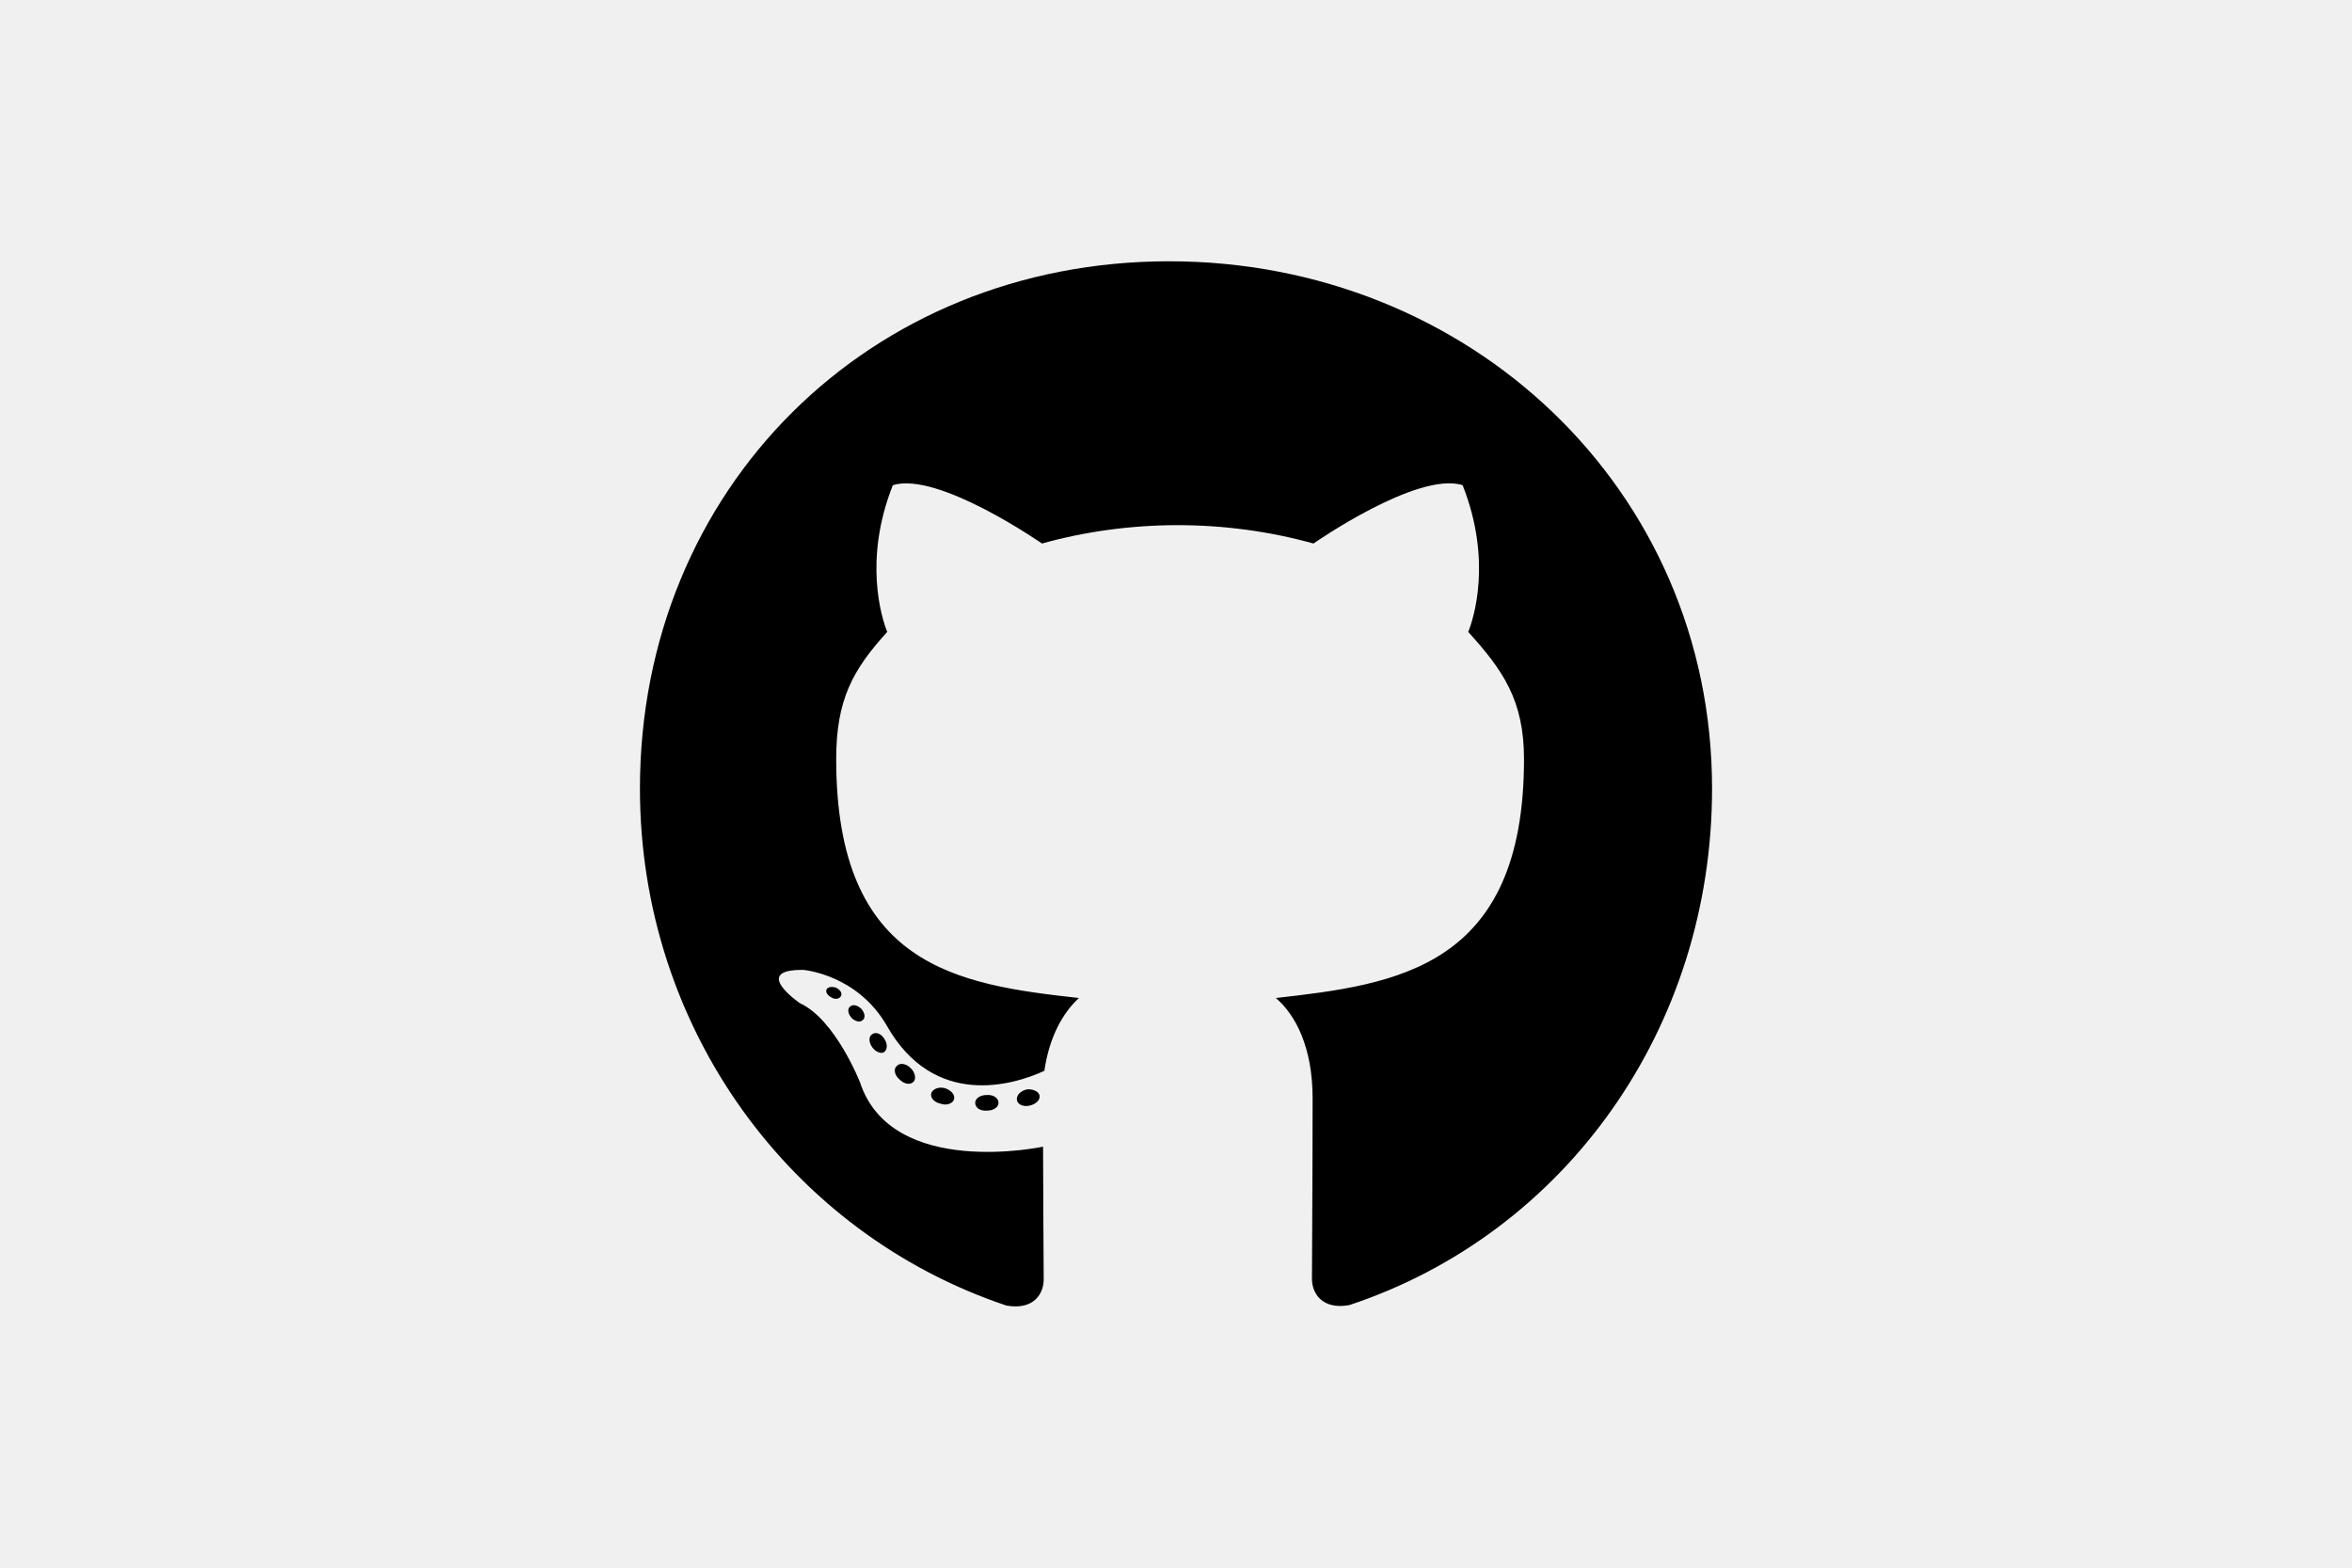
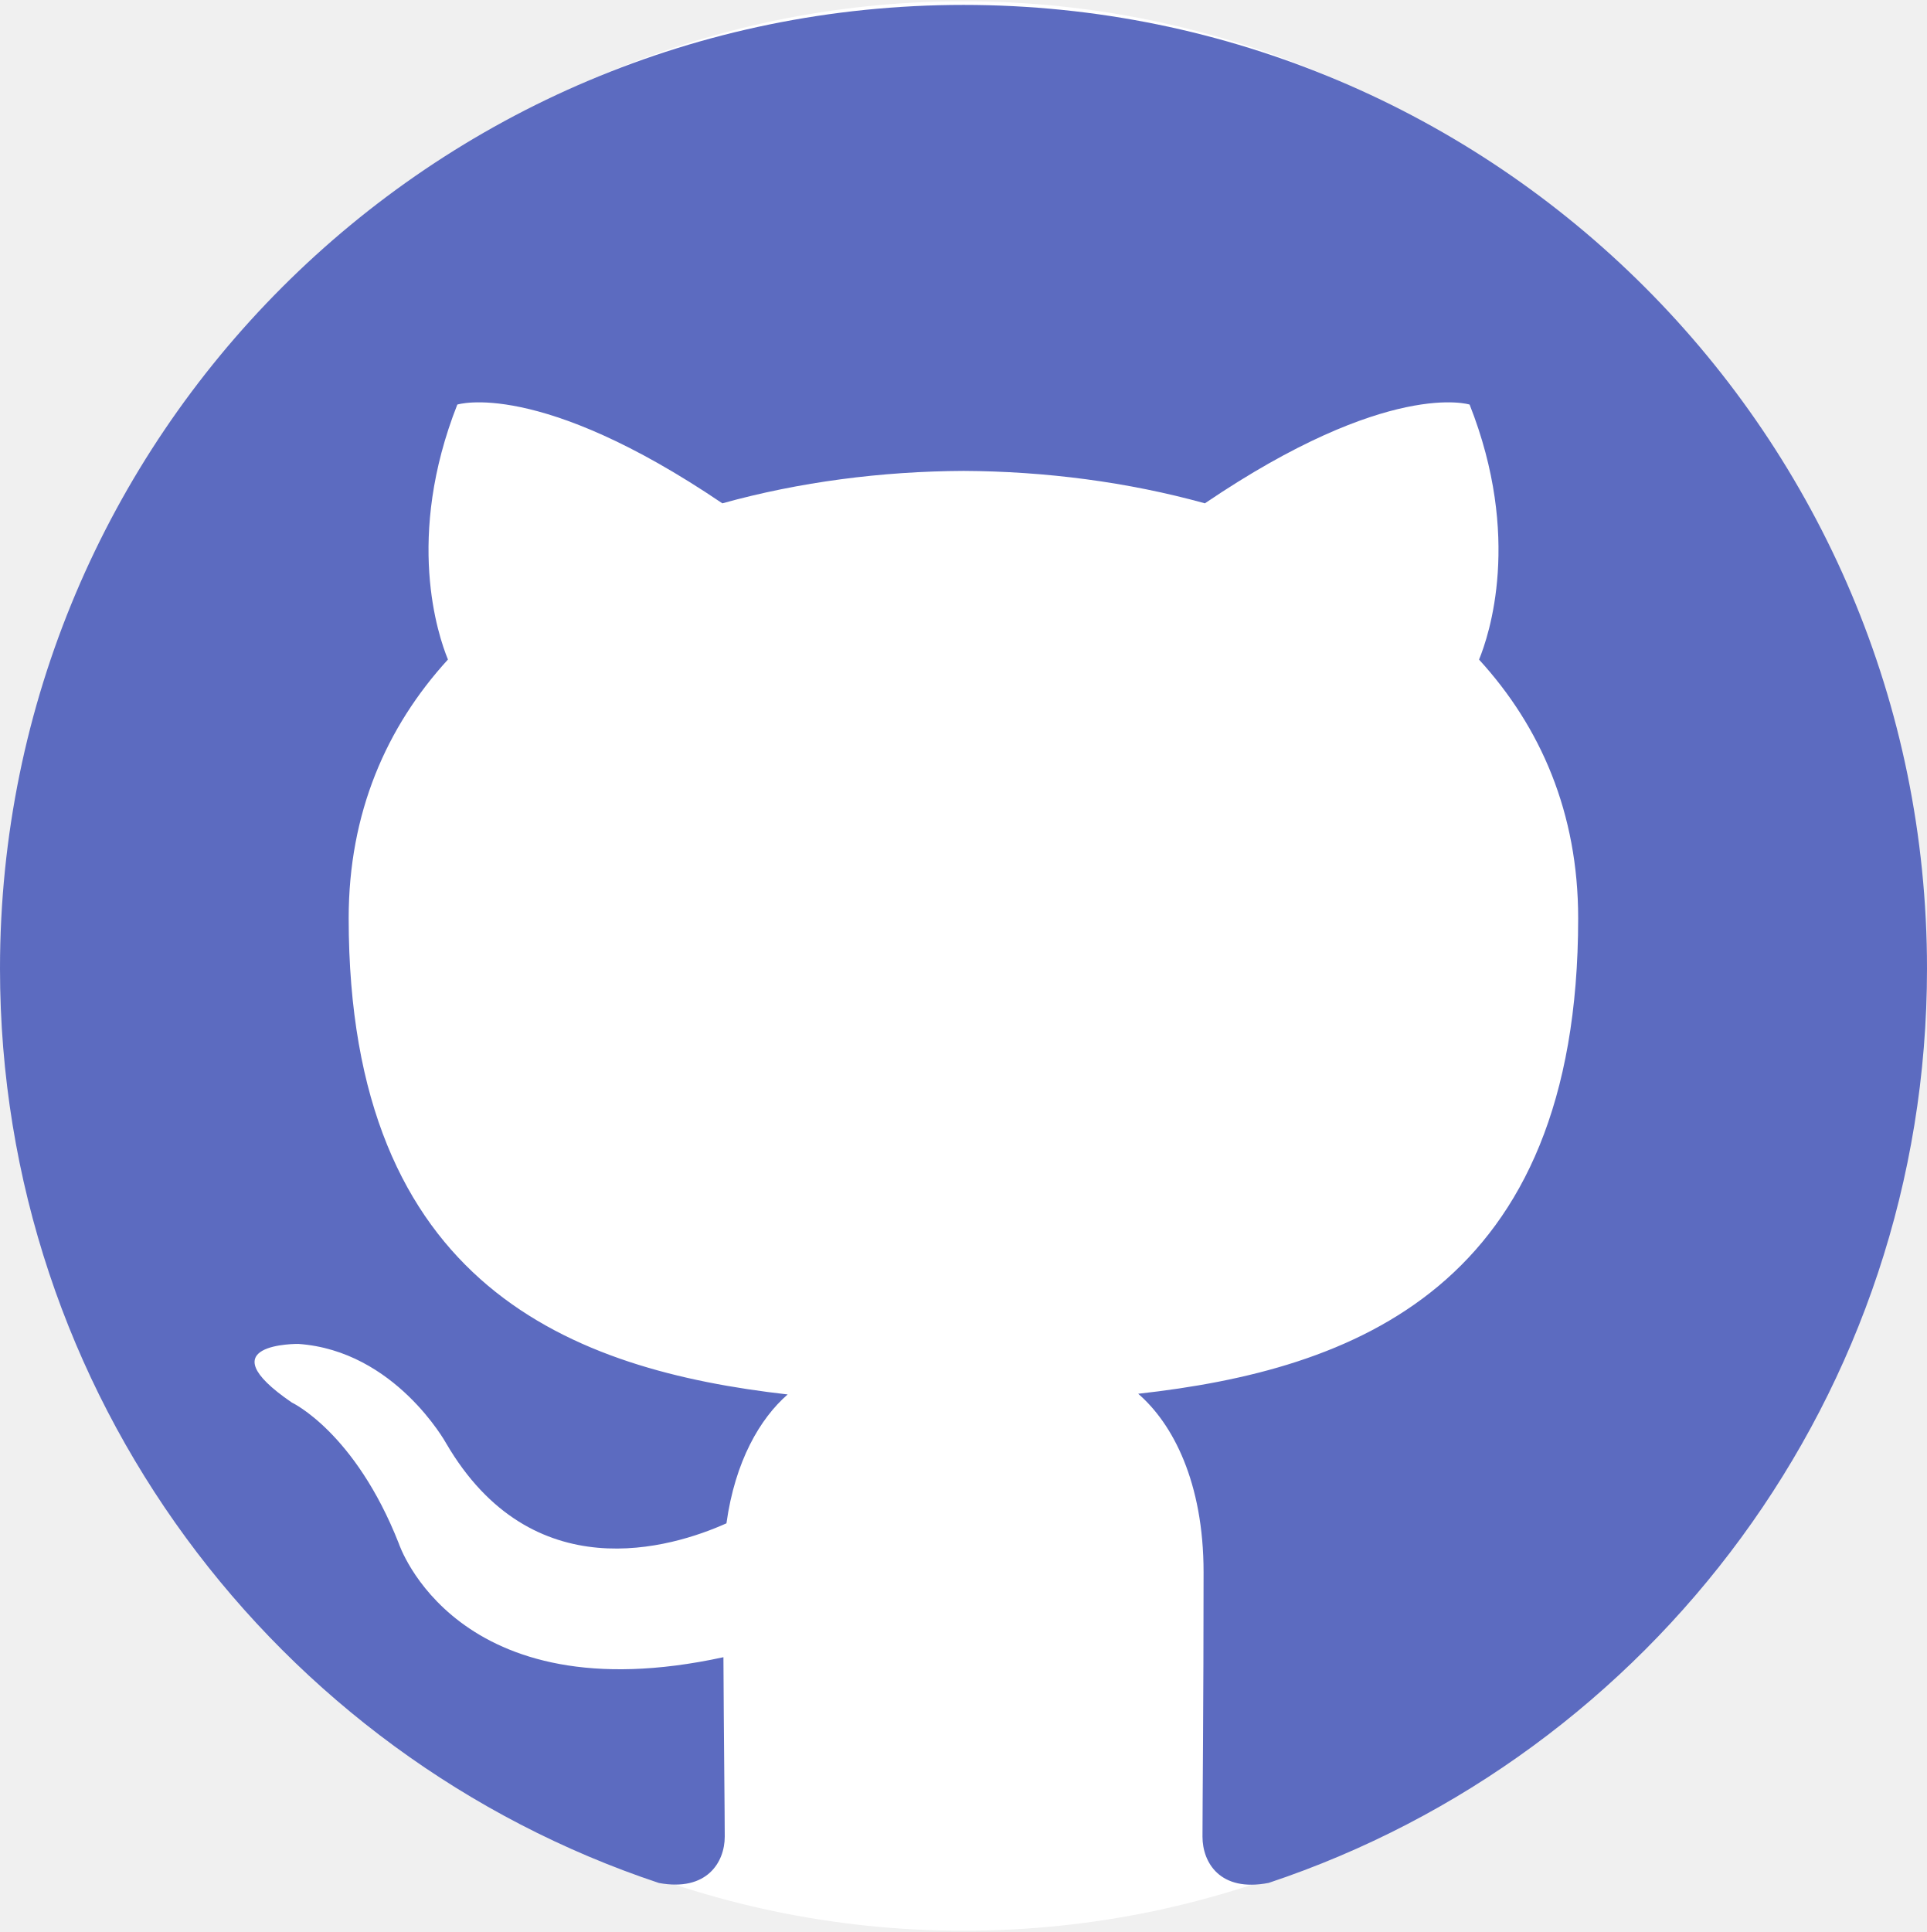
- <svg xmlns="http://www.w3.org/2000/svg" height="800" width="1200" viewBox="-74.4 -120.902 644.8 725.41">
-   <path d="M165.9 389.4c0 2-2.3 3.6-5.2 3.6-3.3.3-5.6-1.3-5.6-3.6 0-2 2.3-3.6 5.2-3.6 3-.3 5.6 1.3 5.6 3.6zm-31.1-4.5c-.7 2 1.3 4.3 4.3 4.9 2.6 1 5.6 0 6.2-2 .6-2-1.3-4.3-4.3-5.2-2.6-.7-5.5.3-6.2 2.3zm44.2-1.7c-2.9.7-4.9 2.6-4.6 4.9.3 2 2.9 3.3 5.9 2.6 2.9-.7 4.9-2.6 4.6-4.6-.3-1.9-3-3.2-5.9-2.9zM244.8 0C106.1 0 0 105.3 0 244c0 110.9 69.8 205.8 169.5 239.2 12.8 2.3 17.3-5.6 17.3-12.1 0-6.2-.3-40.4-.3-61.4 0 0-70 15-84.7-29.8 0 0-11.4-29.1-27.8-36.6 0 0-22.9-15.7 1.6-15.4 0 0 24.9 2 38.6 25.8 21.9 38.6 58.6 27.5 72.9 20.9 2.3-16 8.8-27.1 16-33.7-55.9-6.2-112.3-14.3-112.3-110.5 0-27.5 7.6-41.3 23.6-58.9-2.6-6.5-11.1-33.3 2.6-67.9 20.9-6.5 69 27 69 27 20-5.6 41.5-8.5 62.8-8.5 21.3 0 42.8 2.9 62.8 8.5 0 0 48.1-33.6 69-27 13.7 34.7 5.2 61.4 2.6 67.9 16 17.7 25.8 31.5 25.8 58.9 0 96.5-58.9 104.2-114.8 110.5 9.2 7.9 17 22.9 17 46.4 0 33.7-.3 75.4-.3 83.6 0 6.5 4.6 14.4 17.3 12.1C428.2 449.8 496 354.9 496 244 496 105.3 383.5 0 244.8 0zM97.2 344.9c-1.3 1-1 3.3.7 5.2 1.6 1.6 3.9 2.3 5.2 1 1.3-1 1-3.3-.7-5.2-1.6-1.6-3.9-2.3-5.2-1zm-10.8-8.1c-.7 1.3.3 2.9 2.3 3.9 1.6 1 3.6.7 4.3-.7.7-1.3-.3-2.9-2.3-3.9-2-.6-3.6-.3-4.3.7zm32.4 35.6c-1.6 1.3-1 4.3 1.3 6.2 2.3 2.3 5.2 2.6 6.5 1 1.3-1.3.7-4.3-1.3-6.2-2.2-2.3-5.2-2.6-6.5-1zm-11.4-14.7c-1.6 1-1.6 3.6 0 5.9 1.6 2.3 4.3 3.3 5.6 2.3 1.6-1.3 1.6-3.9 0-6.2-1.4-2.3-4-3.3-5.6-2z" />
+ <svg xmlns="http://www.w3.org/2000/svg" height="2500" viewBox="0 -3.1 2490.3 2493" width="2494">
+   <ellipse cx="1245.2" cy="1243.4" fill="#fff" rx="1217.6" ry="1246.5" />
+   <path d="m1245.2 1.6c-687.6 0-1245.2 557.4-1245.2 1245.1 0 550.2 356.8 1016.9 851.5 1181.5 62.2 11.5 85.1-27 85.1-59.9 0-29.7-1.2-127.8-1.7-231.8-346.4 75.3-419.5-146.9-419.5-146.9-56.6-143.9-138.3-182.2-138.3-182.2-113-77.3 8.5-75.7 8.5-75.7 125 8.8 190.9 128.3 190.9 128.3 111.1 190.4 291.3 135.3 362.3 103.5 11.2-80.5 43.4-135.4 79.1-166.5-276.6-31.5-567.3-138.3-567.3-615.4 0-135.9 48.6-247 128.3-334.2-12.9-31.3-55.5-157.9 12.1-329.4 0 0 104.6-33.5 342.5 127.6 99.3-27.6 205.8-41.4 311.7-41.9 105.8.5 212.4 14.3 311.9 41.9 237.7-161.1 342.1-127.6 342.1-127.6 67.8 171.5 25.1 298.2 12.2 329.5 79.8 87.2 128.1 198.3 128.1 334.2 0 478.2-291.3 583.6-568.6 614.4 44.7 38.6 84.5 114.4 84.5 230.6 0 166.6-1.4 300.7-1.4 341.7 0 33.1 22.4 72 85.5 59.7 494.5-164.8 850.8-631.4 850.8-1181.4 0-687.7-557.5-1245.1-1245.1-1245.1" fill="#5c6bc0" />
</svg>
